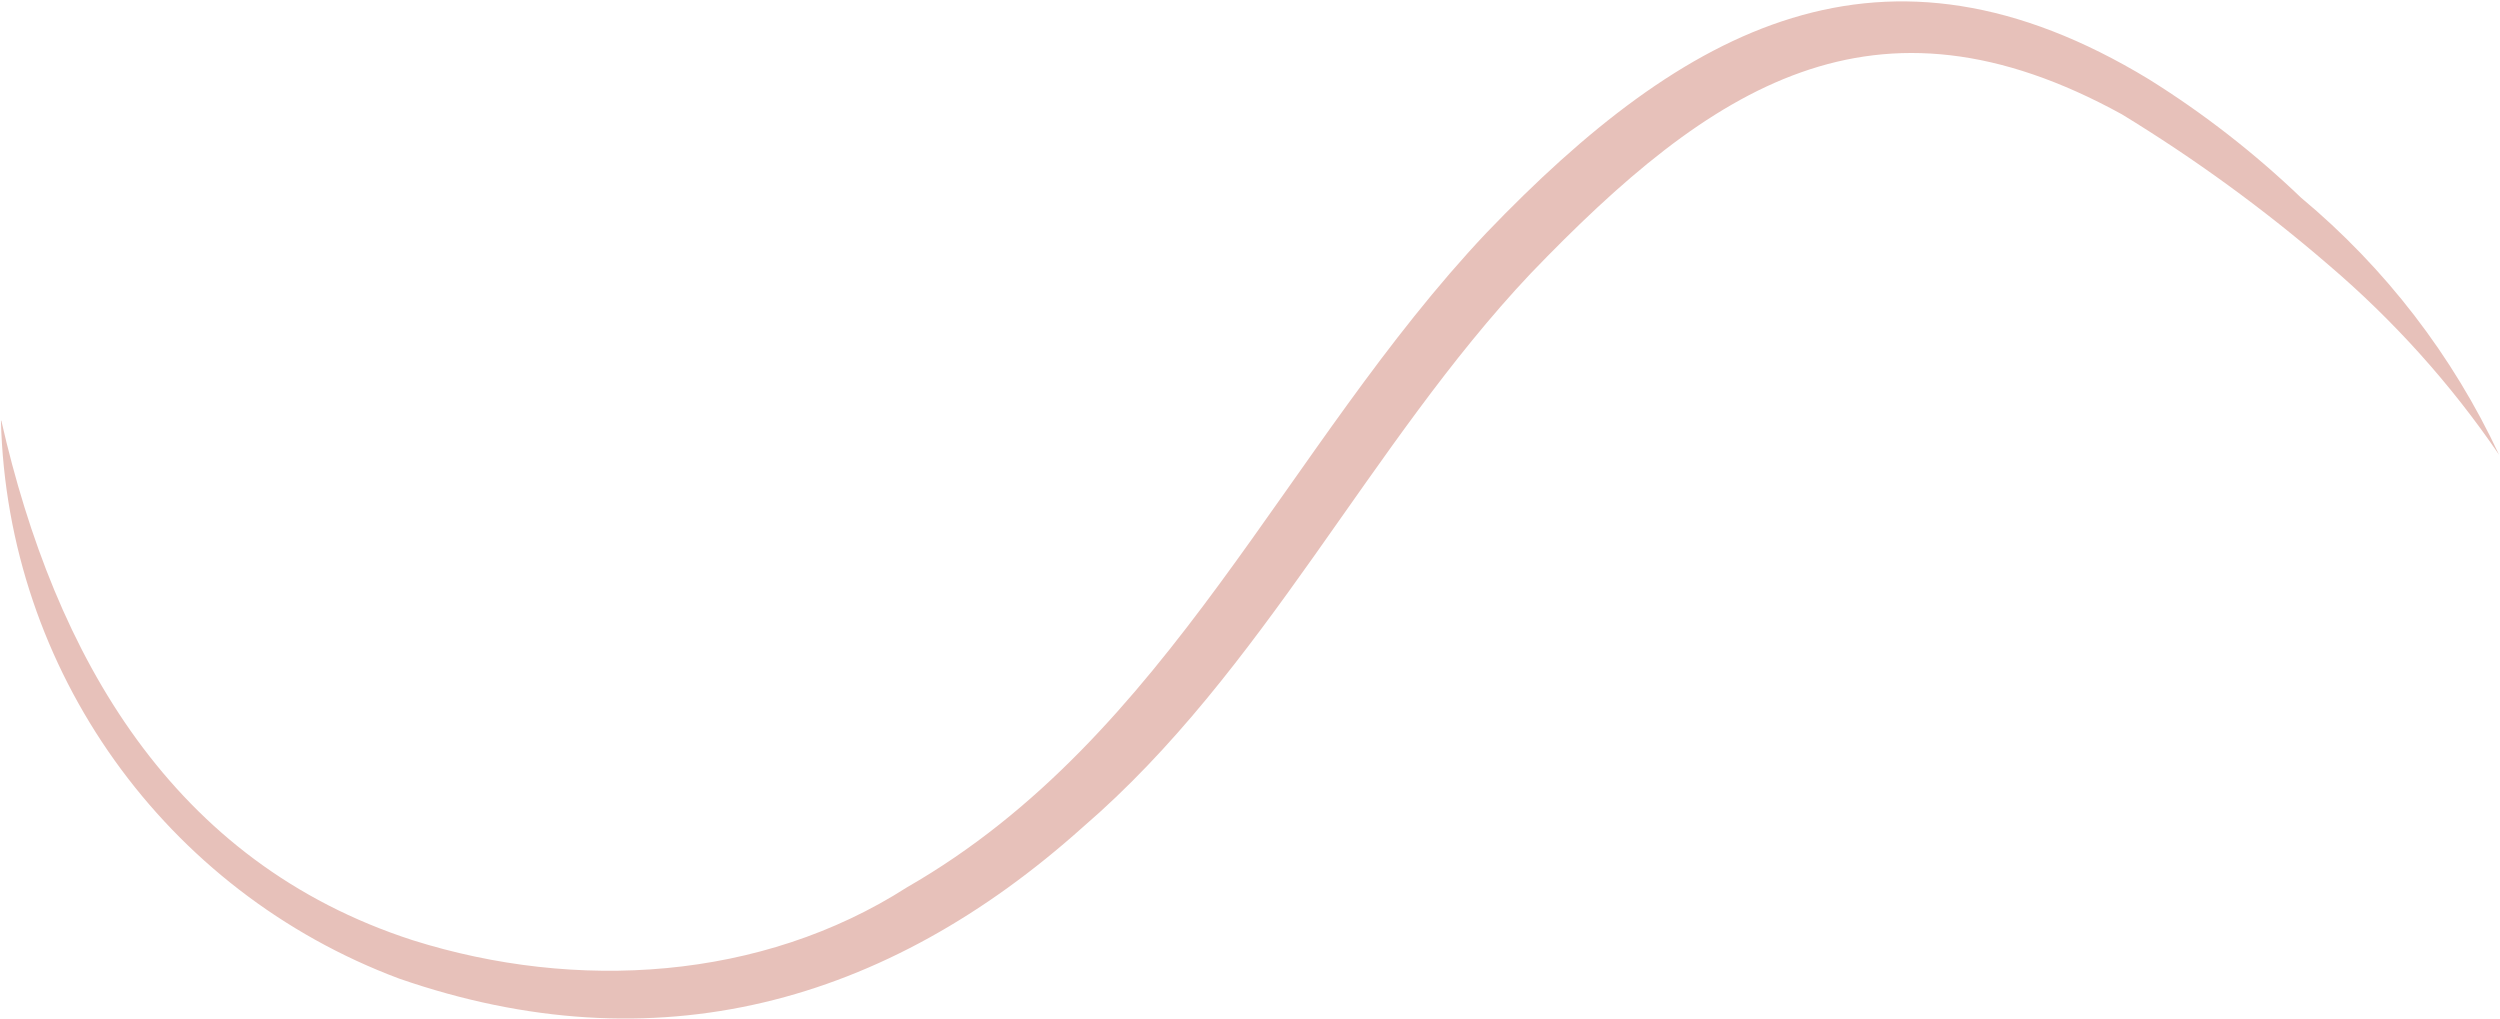
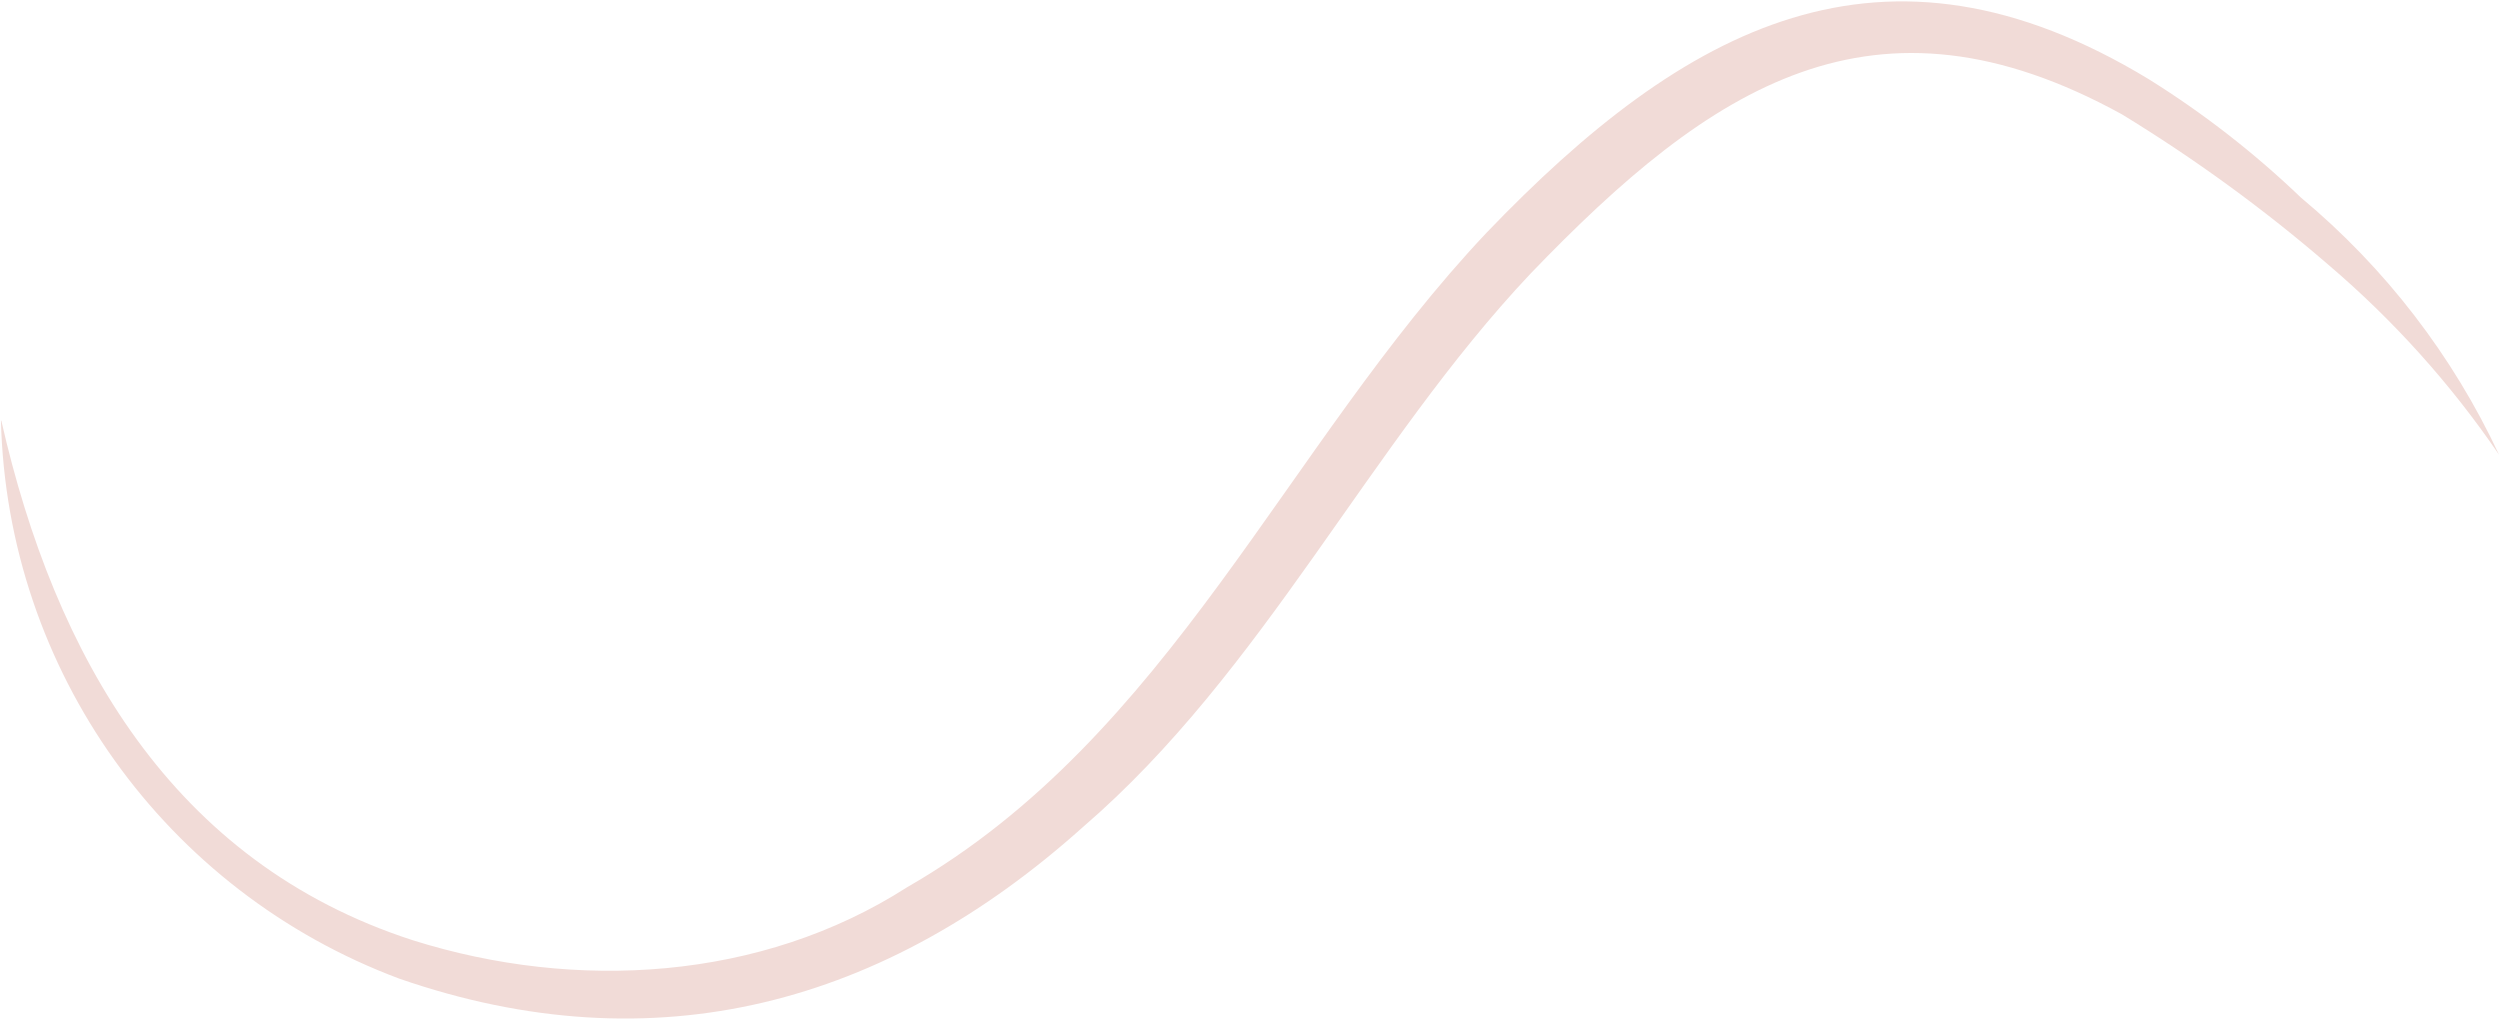
<svg xmlns="http://www.w3.org/2000/svg" class="opacity-20" viewBox="0 0 1728 704" fill="none">
-   <path d="M0.928 290.823C37.942 453.375 118.743 595.996 285.331 649.901C398.107 685.427 526.063 677.952 626.968 613.275C808.779 508.942 887.797 308.897 1027.46 160.899C1164.44 18.129 1301.45 -56.832 1485.33 54.805C1523.1 78.373 1558.41 105.883 1590.53 136.682C1648.73 185.191 1695.37 245.847 1727.34 314.32C1694.15 265.556 1654.4 221.373 1609.4 183.034C1564.75 144.497 1516.93 109.705 1466.61 78.993C1295.35 -15.152 1182.87 59.119 1057.91 189.129C946.346 307.365 873.616 463.988 748.523 571.659C612.268 693.83 453.378 737.897 276.011 676.449C114.005 615.908 4.977 463.2 0.65 290.744" fill="#E7C1BA" />
+   <path d="M0.928 290.823C37.942 453.375 118.743 595.996 285.331 649.901C398.107 685.427 526.063 677.952 626.968 613.275C808.779 508.942 887.797 308.897 1027.46 160.899C1164.44 18.129 1301.45 -56.832 1485.33 54.805C1523.1 78.373 1558.41 105.883 1590.53 136.682C1648.73 185.191 1695.37 245.847 1727.34 314.32C1694.15 265.556 1654.4 221.373 1609.4 183.034C1564.75 144.497 1516.93 109.705 1466.61 78.993C1295.35 -15.152 1182.87 59.119 1057.91 189.129C946.346 307.365 873.616 463.988 748.523 571.659C612.268 693.83 453.378 737.897 276.011 676.449C114.005 615.908 4.977 463.2 0.65 290.744" fill="#f1dbd7" />
</svg>
